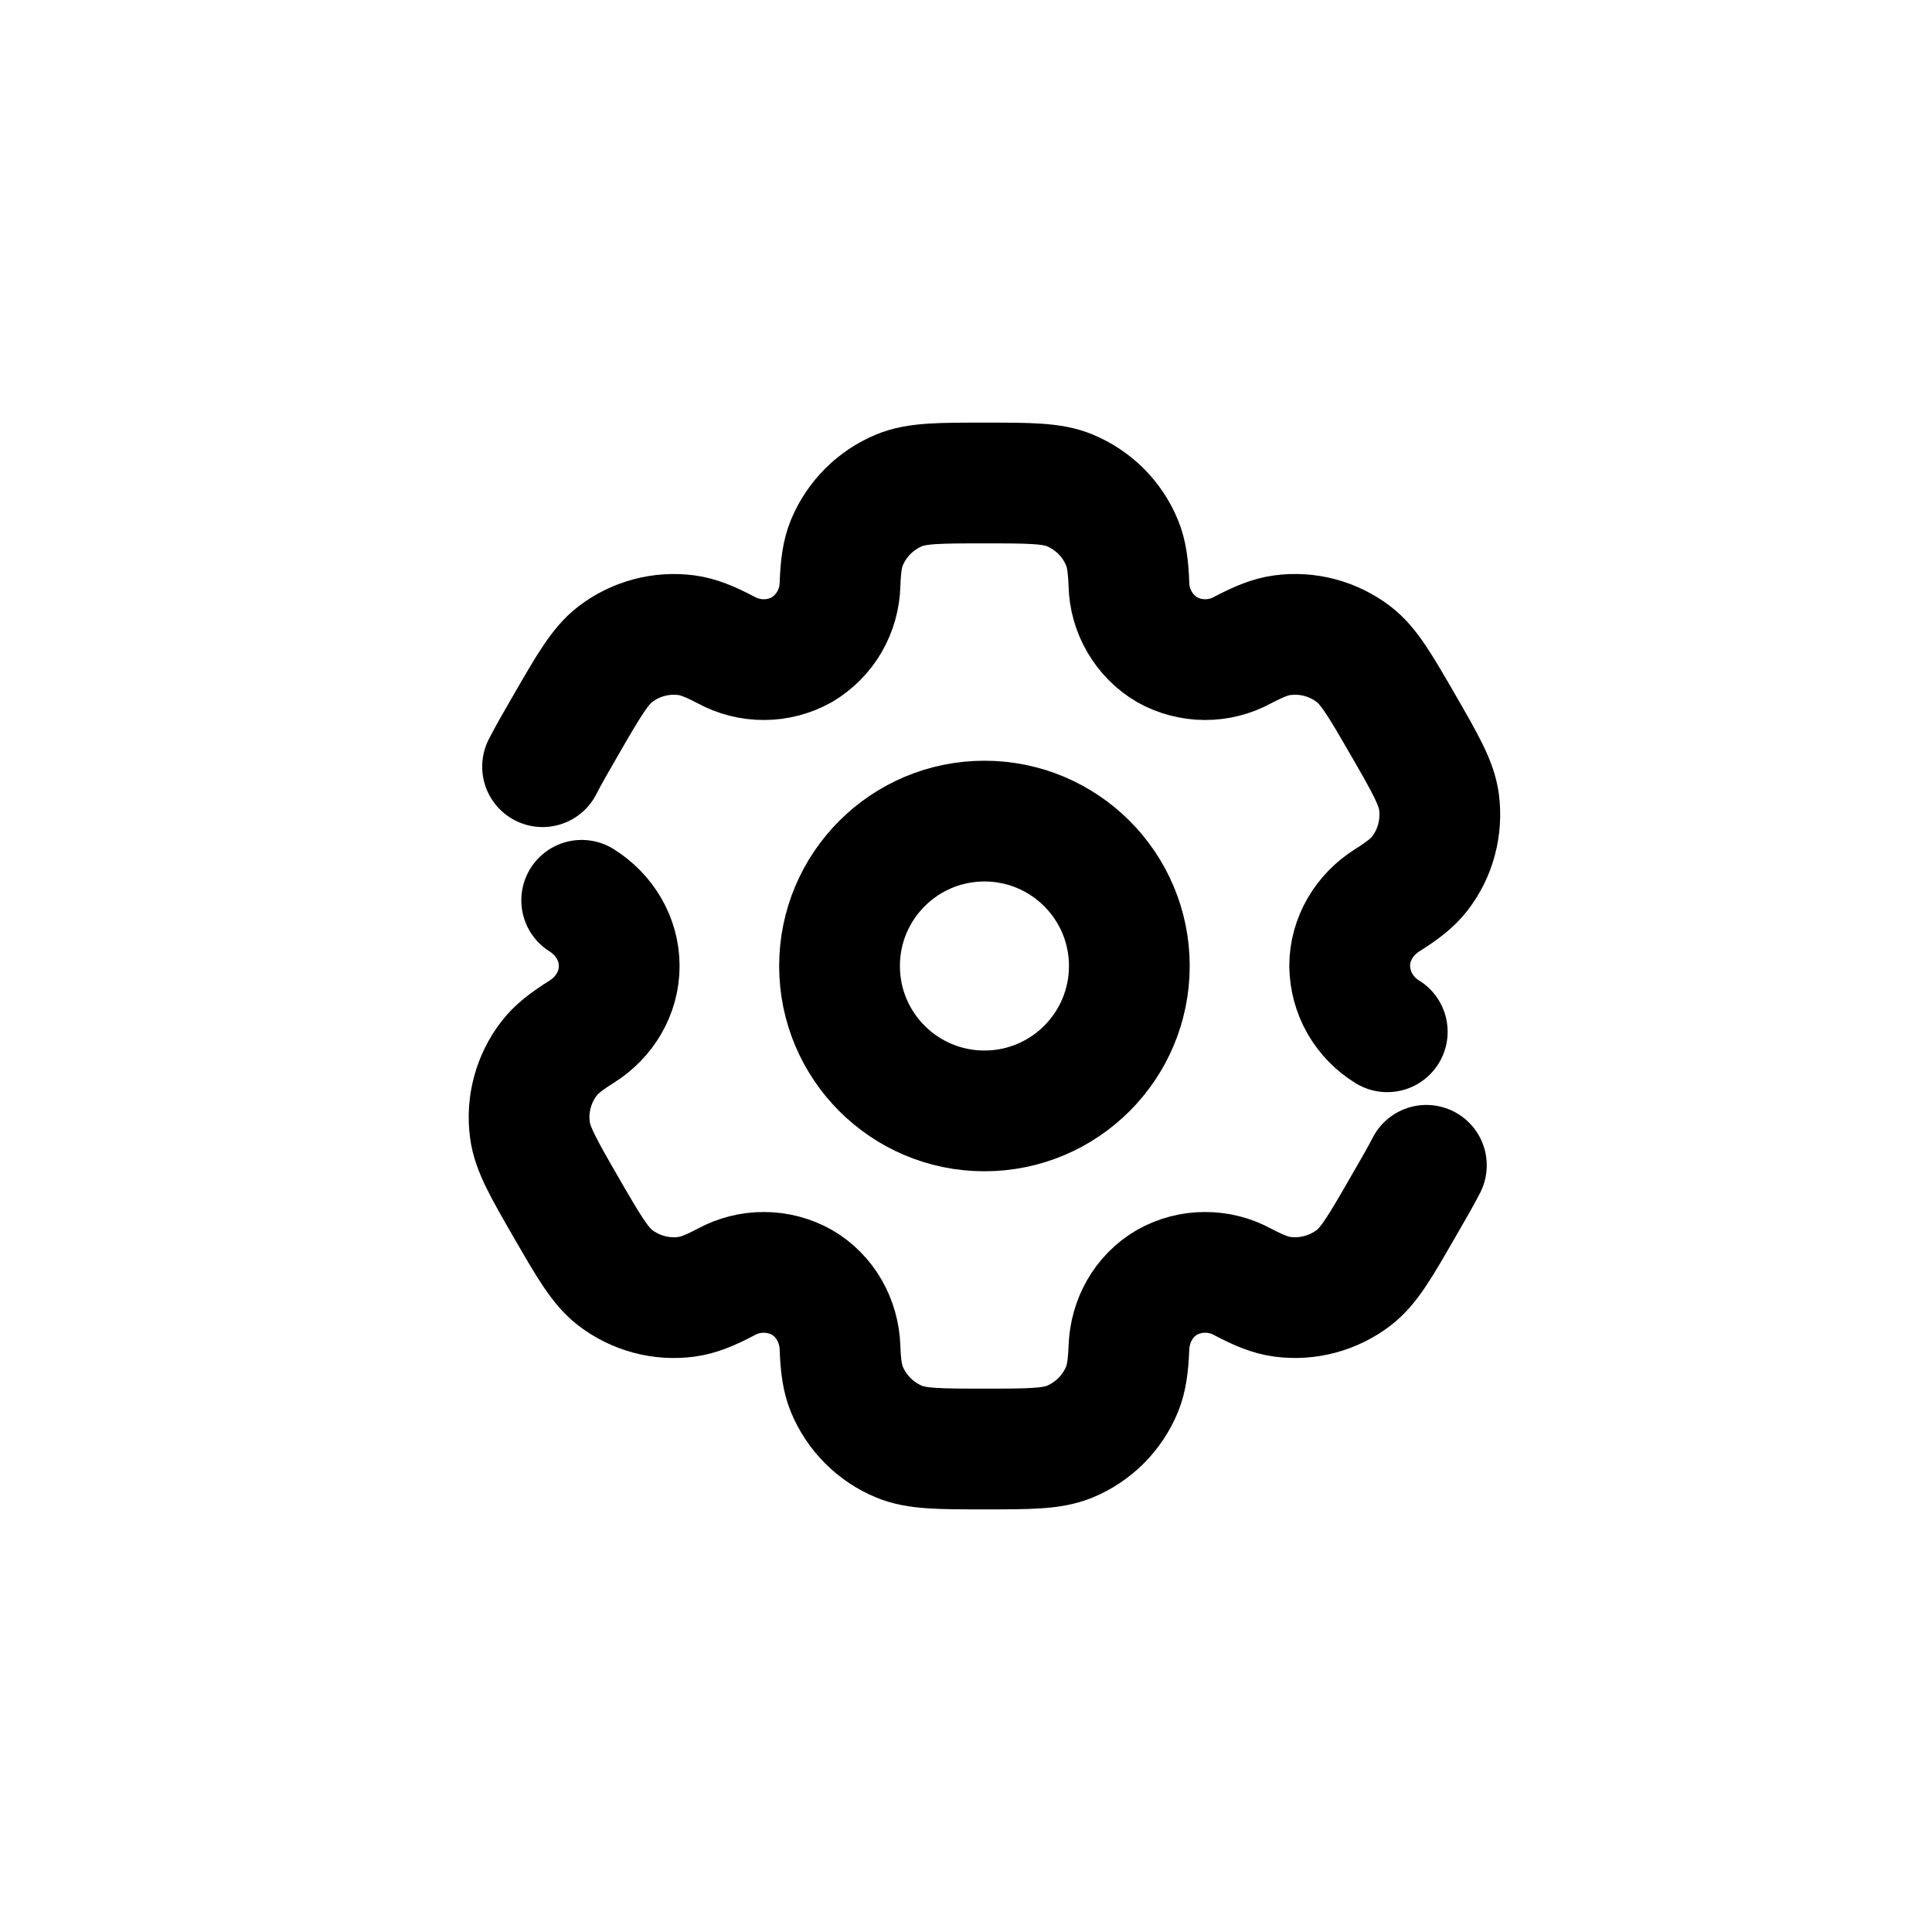
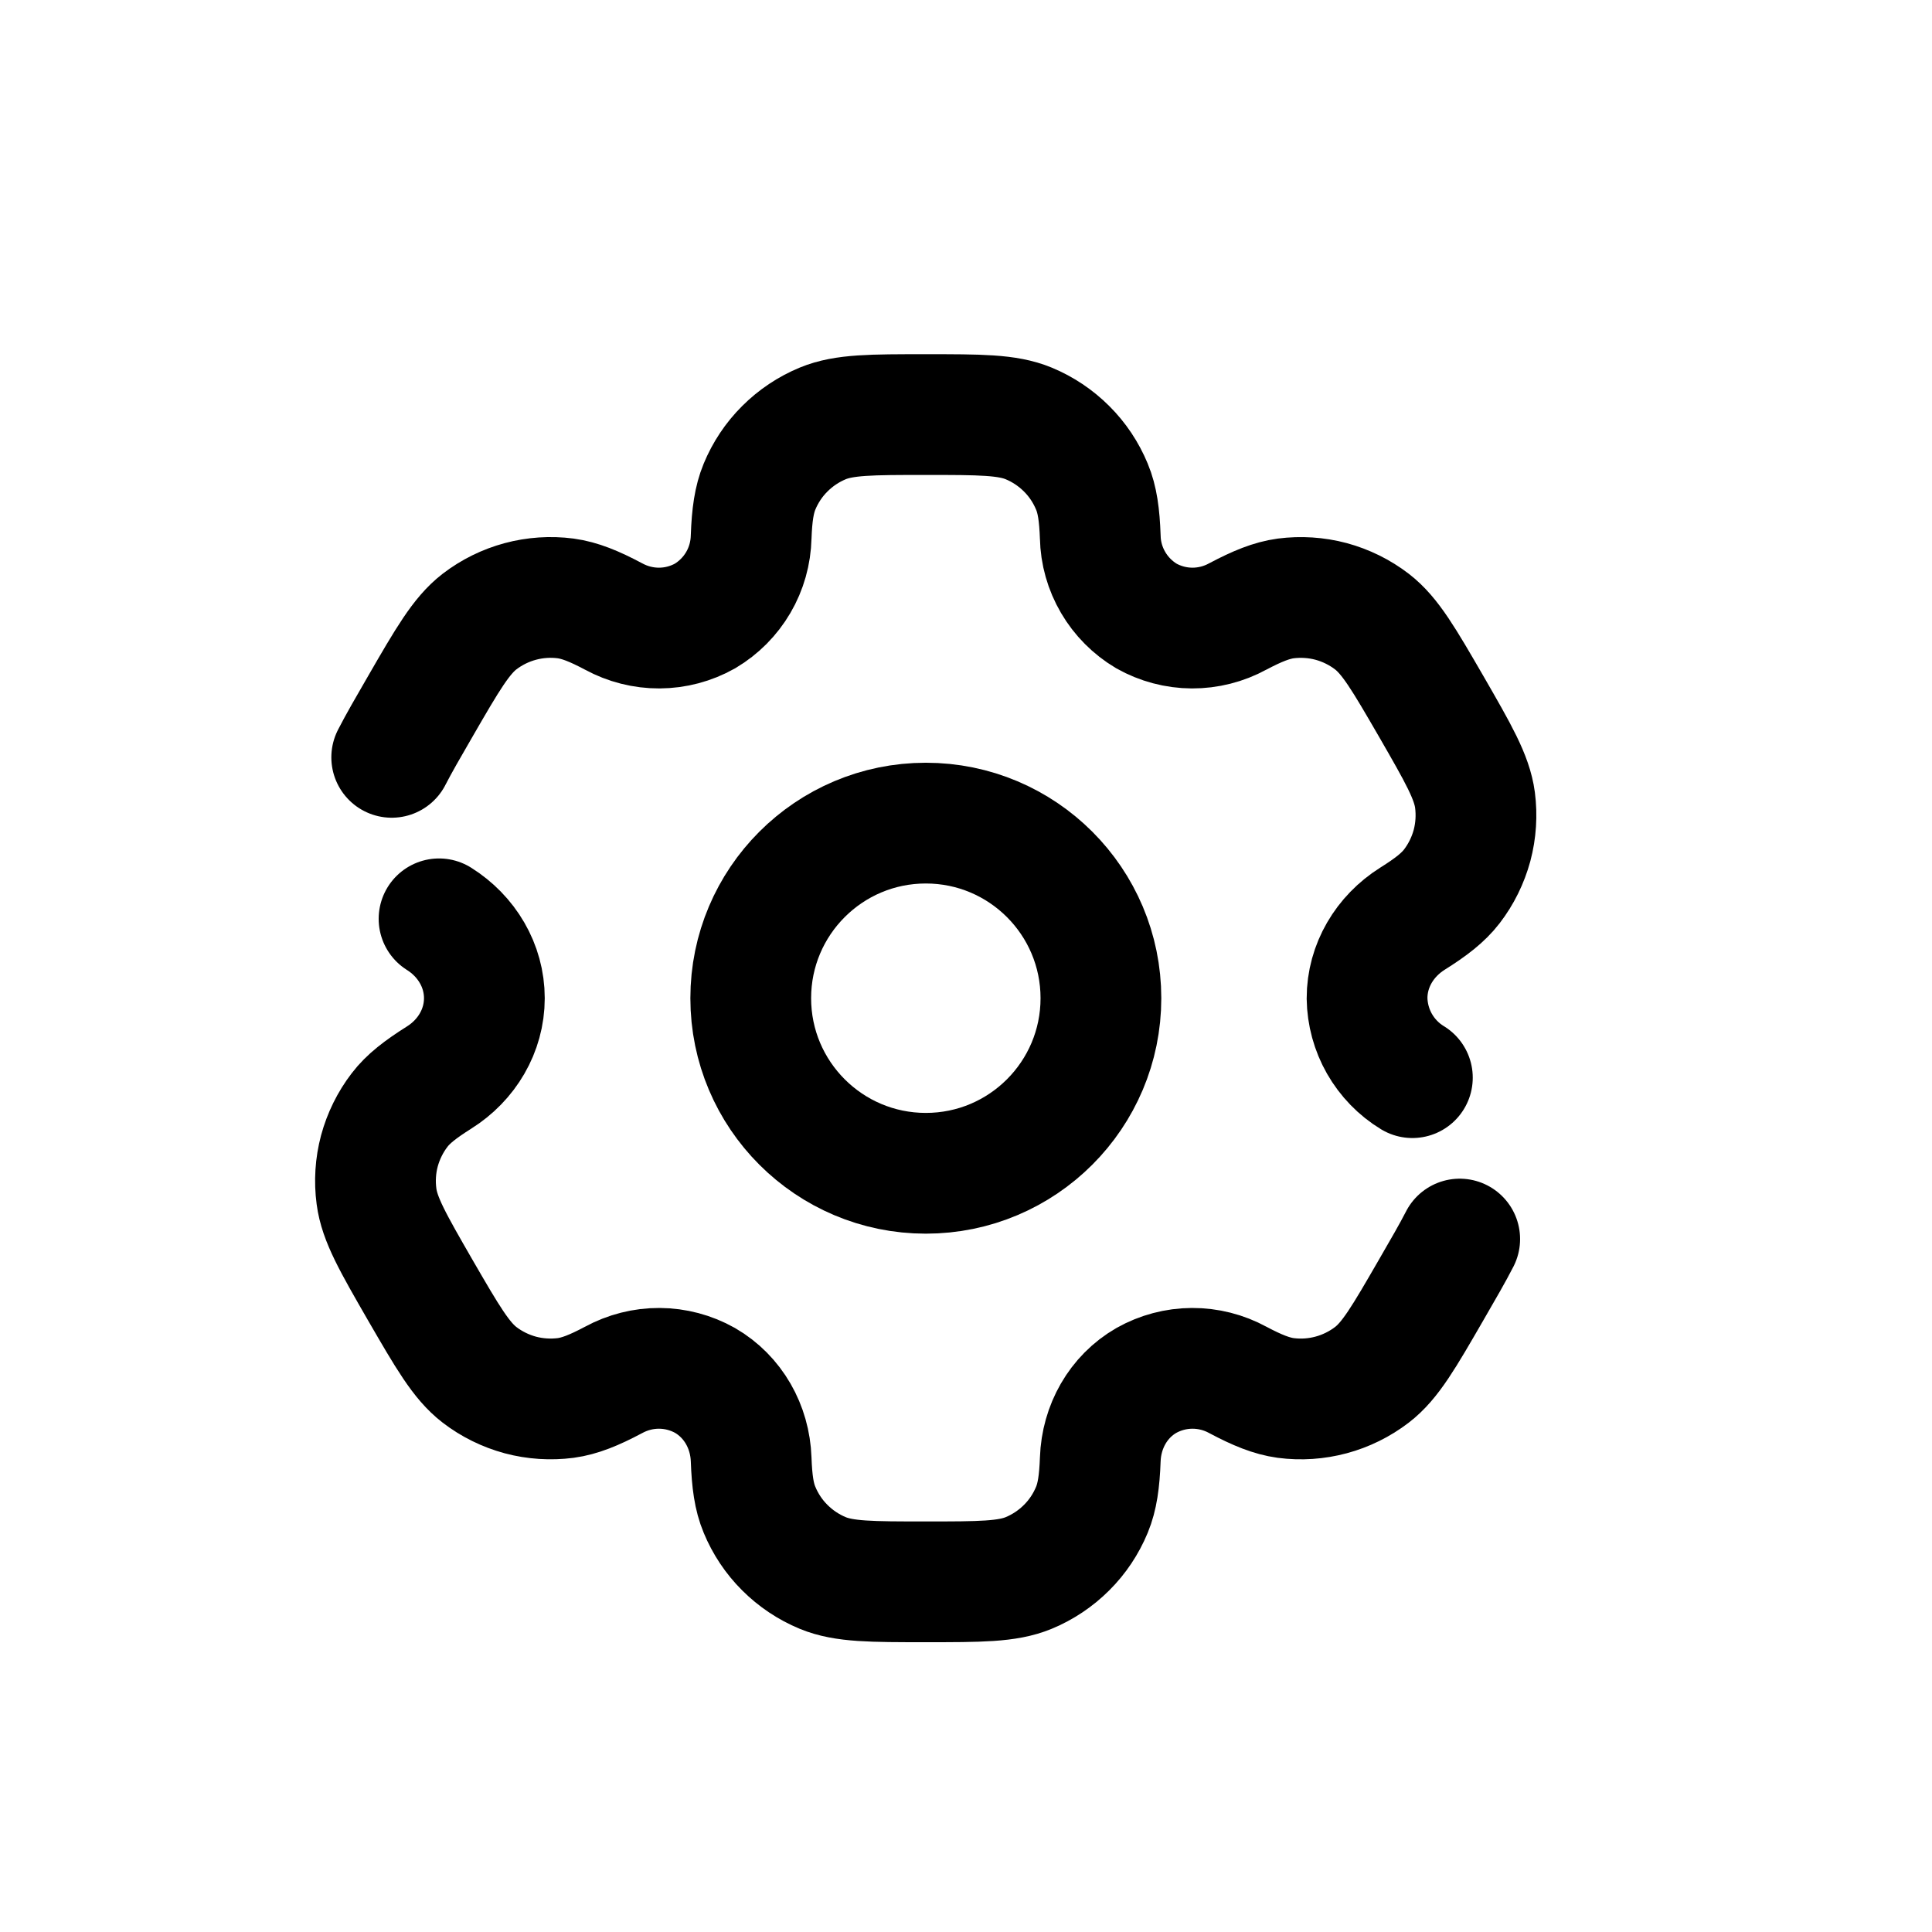
<svg xmlns="http://www.w3.org/2000/svg" width="24" height="24" viewBox="0 0 24 24" fill="none">
-   <path d="M12.229 13.8C13.223 13.8 14.029 12.994 14.029 12C14.029 11.006 13.223 10.2 12.229 10.2C11.235 10.2 10.429 11.006 10.429 12C10.429 12.994 11.235 13.8 12.229 13.8Z" stroke="currentColor" stroke-width="1.5" />
-   <path d="M7.226 11.184C7.51 11.362 7.692 11.665 7.692 12C7.692 12.335 7.51 12.638 7.226 12.816C7.033 12.938 6.908 13.034 6.82 13.15C6.724 13.275 6.654 13.417 6.613 13.57C6.572 13.722 6.562 13.881 6.583 14.037C6.614 14.273 6.754 14.516 7.033 15C7.313 15.484 7.453 15.726 7.642 15.872C7.767 15.968 7.909 16.038 8.062 16.079C8.214 16.12 8.373 16.13 8.529 16.109C8.673 16.09 8.819 16.031 9.02 15.925C9.165 15.846 9.327 15.805 9.491 15.806C9.656 15.806 9.817 15.849 9.961 15.929C10.25 16.097 10.423 16.406 10.435 16.741C10.443 16.969 10.465 17.125 10.52 17.259C10.581 17.405 10.669 17.537 10.781 17.649C10.892 17.76 11.024 17.849 11.17 17.909C11.39 18 11.67 18 12.229 18C12.788 18 13.068 18 13.288 17.909C13.434 17.849 13.566 17.76 13.678 17.649C13.789 17.537 13.878 17.405 13.938 17.259C13.993 17.125 14.015 16.969 14.024 16.741C14.036 16.406 14.208 16.097 14.498 15.929C14.641 15.849 14.803 15.806 14.967 15.806C15.132 15.805 15.294 15.846 15.438 15.925C15.64 16.031 15.786 16.09 15.93 16.109C16.245 16.151 16.564 16.065 16.817 15.872C17.006 15.727 17.146 15.484 17.425 15C17.55 14.784 17.647 14.617 17.719 14.476M17.233 12.817C17.092 12.731 16.976 12.611 16.894 12.469C16.812 12.326 16.769 12.165 16.766 12.001C16.766 11.665 16.949 11.362 17.233 11.183C17.425 11.062 17.549 10.966 17.638 10.85C17.734 10.725 17.805 10.583 17.845 10.43C17.886 10.278 17.896 10.119 17.876 9.963C17.845 9.727 17.705 9.484 17.426 9C17.146 8.516 17.006 8.274 16.817 8.128C16.692 8.032 16.549 7.962 16.397 7.921C16.244 7.88 16.086 7.87 15.929 7.891C15.785 7.91 15.64 7.969 15.437 8.075C15.293 8.154 15.131 8.195 14.967 8.194C14.803 8.193 14.641 8.151 14.498 8.071C14.356 7.987 14.239 7.868 14.156 7.726C14.073 7.584 14.027 7.423 14.024 7.259C14.015 7.031 13.994 6.875 13.938 6.741C13.878 6.595 13.789 6.463 13.678 6.351C13.566 6.24 13.434 6.152 13.288 6.091C13.068 6 12.788 6 12.229 6C11.67 6 11.39 6 11.17 6.091C11.024 6.152 10.892 6.24 10.781 6.351C10.669 6.463 10.581 6.595 10.52 6.741C10.465 6.875 10.443 7.031 10.435 7.259C10.431 7.423 10.385 7.584 10.303 7.726C10.22 7.868 10.102 7.987 9.961 8.071C9.817 8.151 9.656 8.194 9.491 8.194C9.327 8.195 9.165 8.154 9.02 8.075C8.819 7.969 8.672 7.91 8.528 7.891C8.213 7.849 7.894 7.935 7.642 8.128C7.453 8.274 7.313 8.516 7.033 9C6.908 9.216 6.812 9.383 6.74 9.524" stroke="currentColor" stroke-width="1.5" stroke-linecap="round" />
+   <path d="M11.501 14.575C12.702 14.575 13.676 13.601 13.676 12.4C13.676 11.199 12.702 10.225 11.501 10.225C10.3 10.225 9.326 11.199 9.326 12.4C9.326 13.601 10.3 14.575 11.501 14.575Z" stroke="currentColor" stroke-width="1.5" />
+   <path d="M5.454 11.414C5.797 11.629 6.017 11.995 6.017 12.4C6.017 12.805 5.797 13.171 5.454 13.386C5.221 13.533 5.07 13.65 4.964 13.789C4.848 13.94 4.763 14.113 4.713 14.297C4.664 14.481 4.652 14.673 4.677 14.861C4.714 15.147 4.883 15.44 5.22 16.025C5.559 16.61 5.728 16.902 5.956 17.078C6.107 17.194 6.28 17.279 6.464 17.329C6.648 17.378 6.84 17.39 7.028 17.366C7.202 17.342 7.379 17.271 7.622 17.142C7.797 17.047 7.992 16.997 8.191 16.998C8.39 16.999 8.585 17.051 8.758 17.148C9.108 17.351 9.317 17.724 9.331 18.129C9.341 18.404 9.367 18.593 9.435 18.755C9.508 18.931 9.614 19.091 9.749 19.225C9.884 19.36 10.044 19.467 10.22 19.54C10.486 19.65 10.824 19.65 11.499 19.65C12.175 19.65 12.513 19.65 12.779 19.54C12.955 19.467 13.115 19.36 13.25 19.225C13.385 19.091 13.491 18.931 13.564 18.755C13.631 18.593 13.658 18.404 13.668 18.129C13.682 17.724 13.89 17.35 14.241 17.148C14.414 17.051 14.609 16.999 14.808 16.998C15.007 16.997 15.203 17.047 15.377 17.142C15.62 17.271 15.797 17.342 15.971 17.366C16.352 17.416 16.738 17.312 17.043 17.078C17.271 16.903 17.44 16.61 17.778 16.025C17.929 15.764 18.046 15.562 18.133 15.392M17.545 13.387C17.375 13.284 17.235 13.139 17.136 12.966C17.038 12.794 16.985 12.599 16.982 12.401C16.982 11.995 17.202 11.629 17.545 11.413C17.778 11.267 17.928 11.15 18.035 11.011C18.151 10.86 18.236 10.687 18.286 10.503C18.335 10.319 18.347 10.127 18.323 9.939C18.285 9.653 18.116 9.36 17.779 8.775C17.44 8.19 17.271 7.898 17.043 7.722C16.892 7.606 16.719 7.521 16.535 7.471C16.351 7.422 16.159 7.41 15.971 7.434C15.797 7.458 15.62 7.529 15.376 7.658C15.202 7.753 15.006 7.803 14.808 7.802C14.609 7.801 14.414 7.749 14.241 7.652C14.07 7.55 13.928 7.407 13.828 7.236C13.727 7.064 13.672 6.87 13.668 6.671C13.658 6.396 13.632 6.207 13.564 6.045C13.491 5.869 13.385 5.709 13.25 5.575C13.115 5.44 12.955 5.333 12.779 5.26C12.513 5.15 12.175 5.15 11.499 5.15C10.824 5.15 10.486 5.15 10.22 5.26C10.044 5.333 9.884 5.44 9.749 5.575C9.614 5.709 9.508 5.869 9.435 6.045C9.368 6.207 9.341 6.396 9.331 6.671C9.326 6.87 9.272 7.064 9.171 7.236C9.071 7.407 8.929 7.55 8.758 7.652C8.585 7.749 8.39 7.801 8.191 7.802C7.992 7.803 7.797 7.753 7.622 7.658C7.379 7.529 7.202 7.458 7.028 7.434C6.647 7.384 6.261 7.488 5.956 7.722C5.729 7.898 5.559 8.19 5.221 8.775C5.07 9.036 4.953 9.238 4.866 9.408" stroke="currentColor" stroke-width="1.5" stroke-linecap="round" />
</svg>
